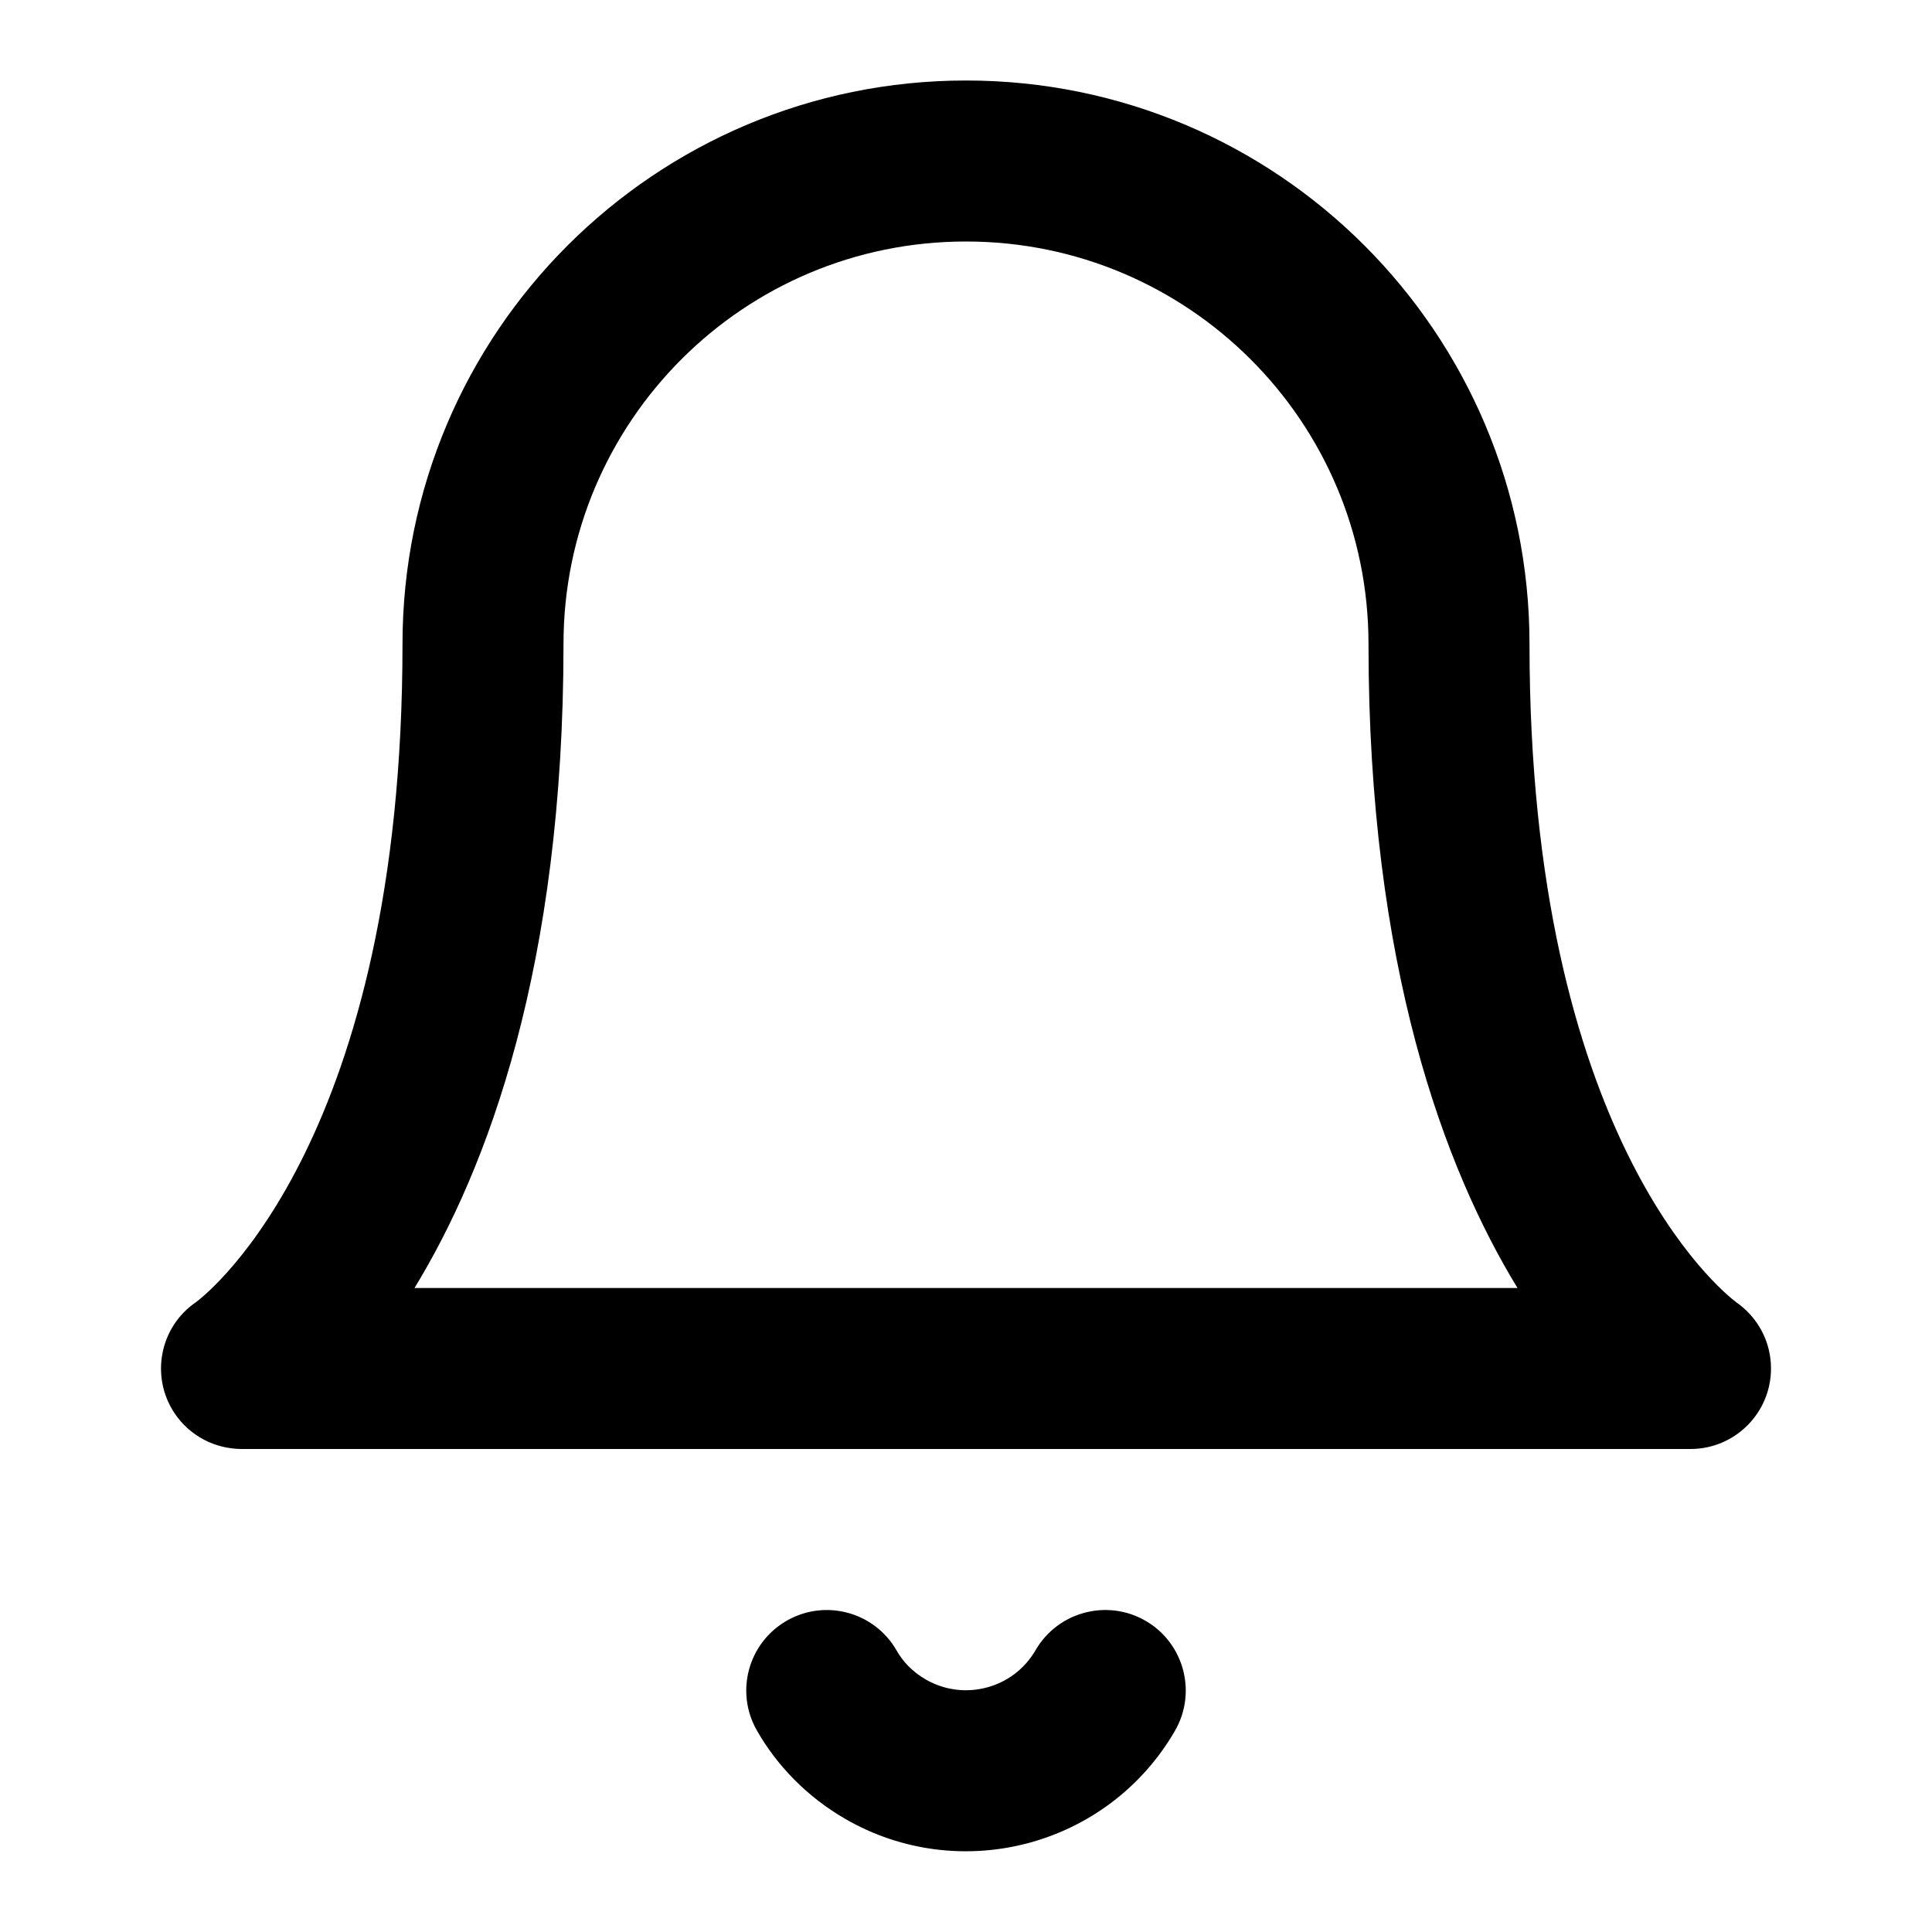
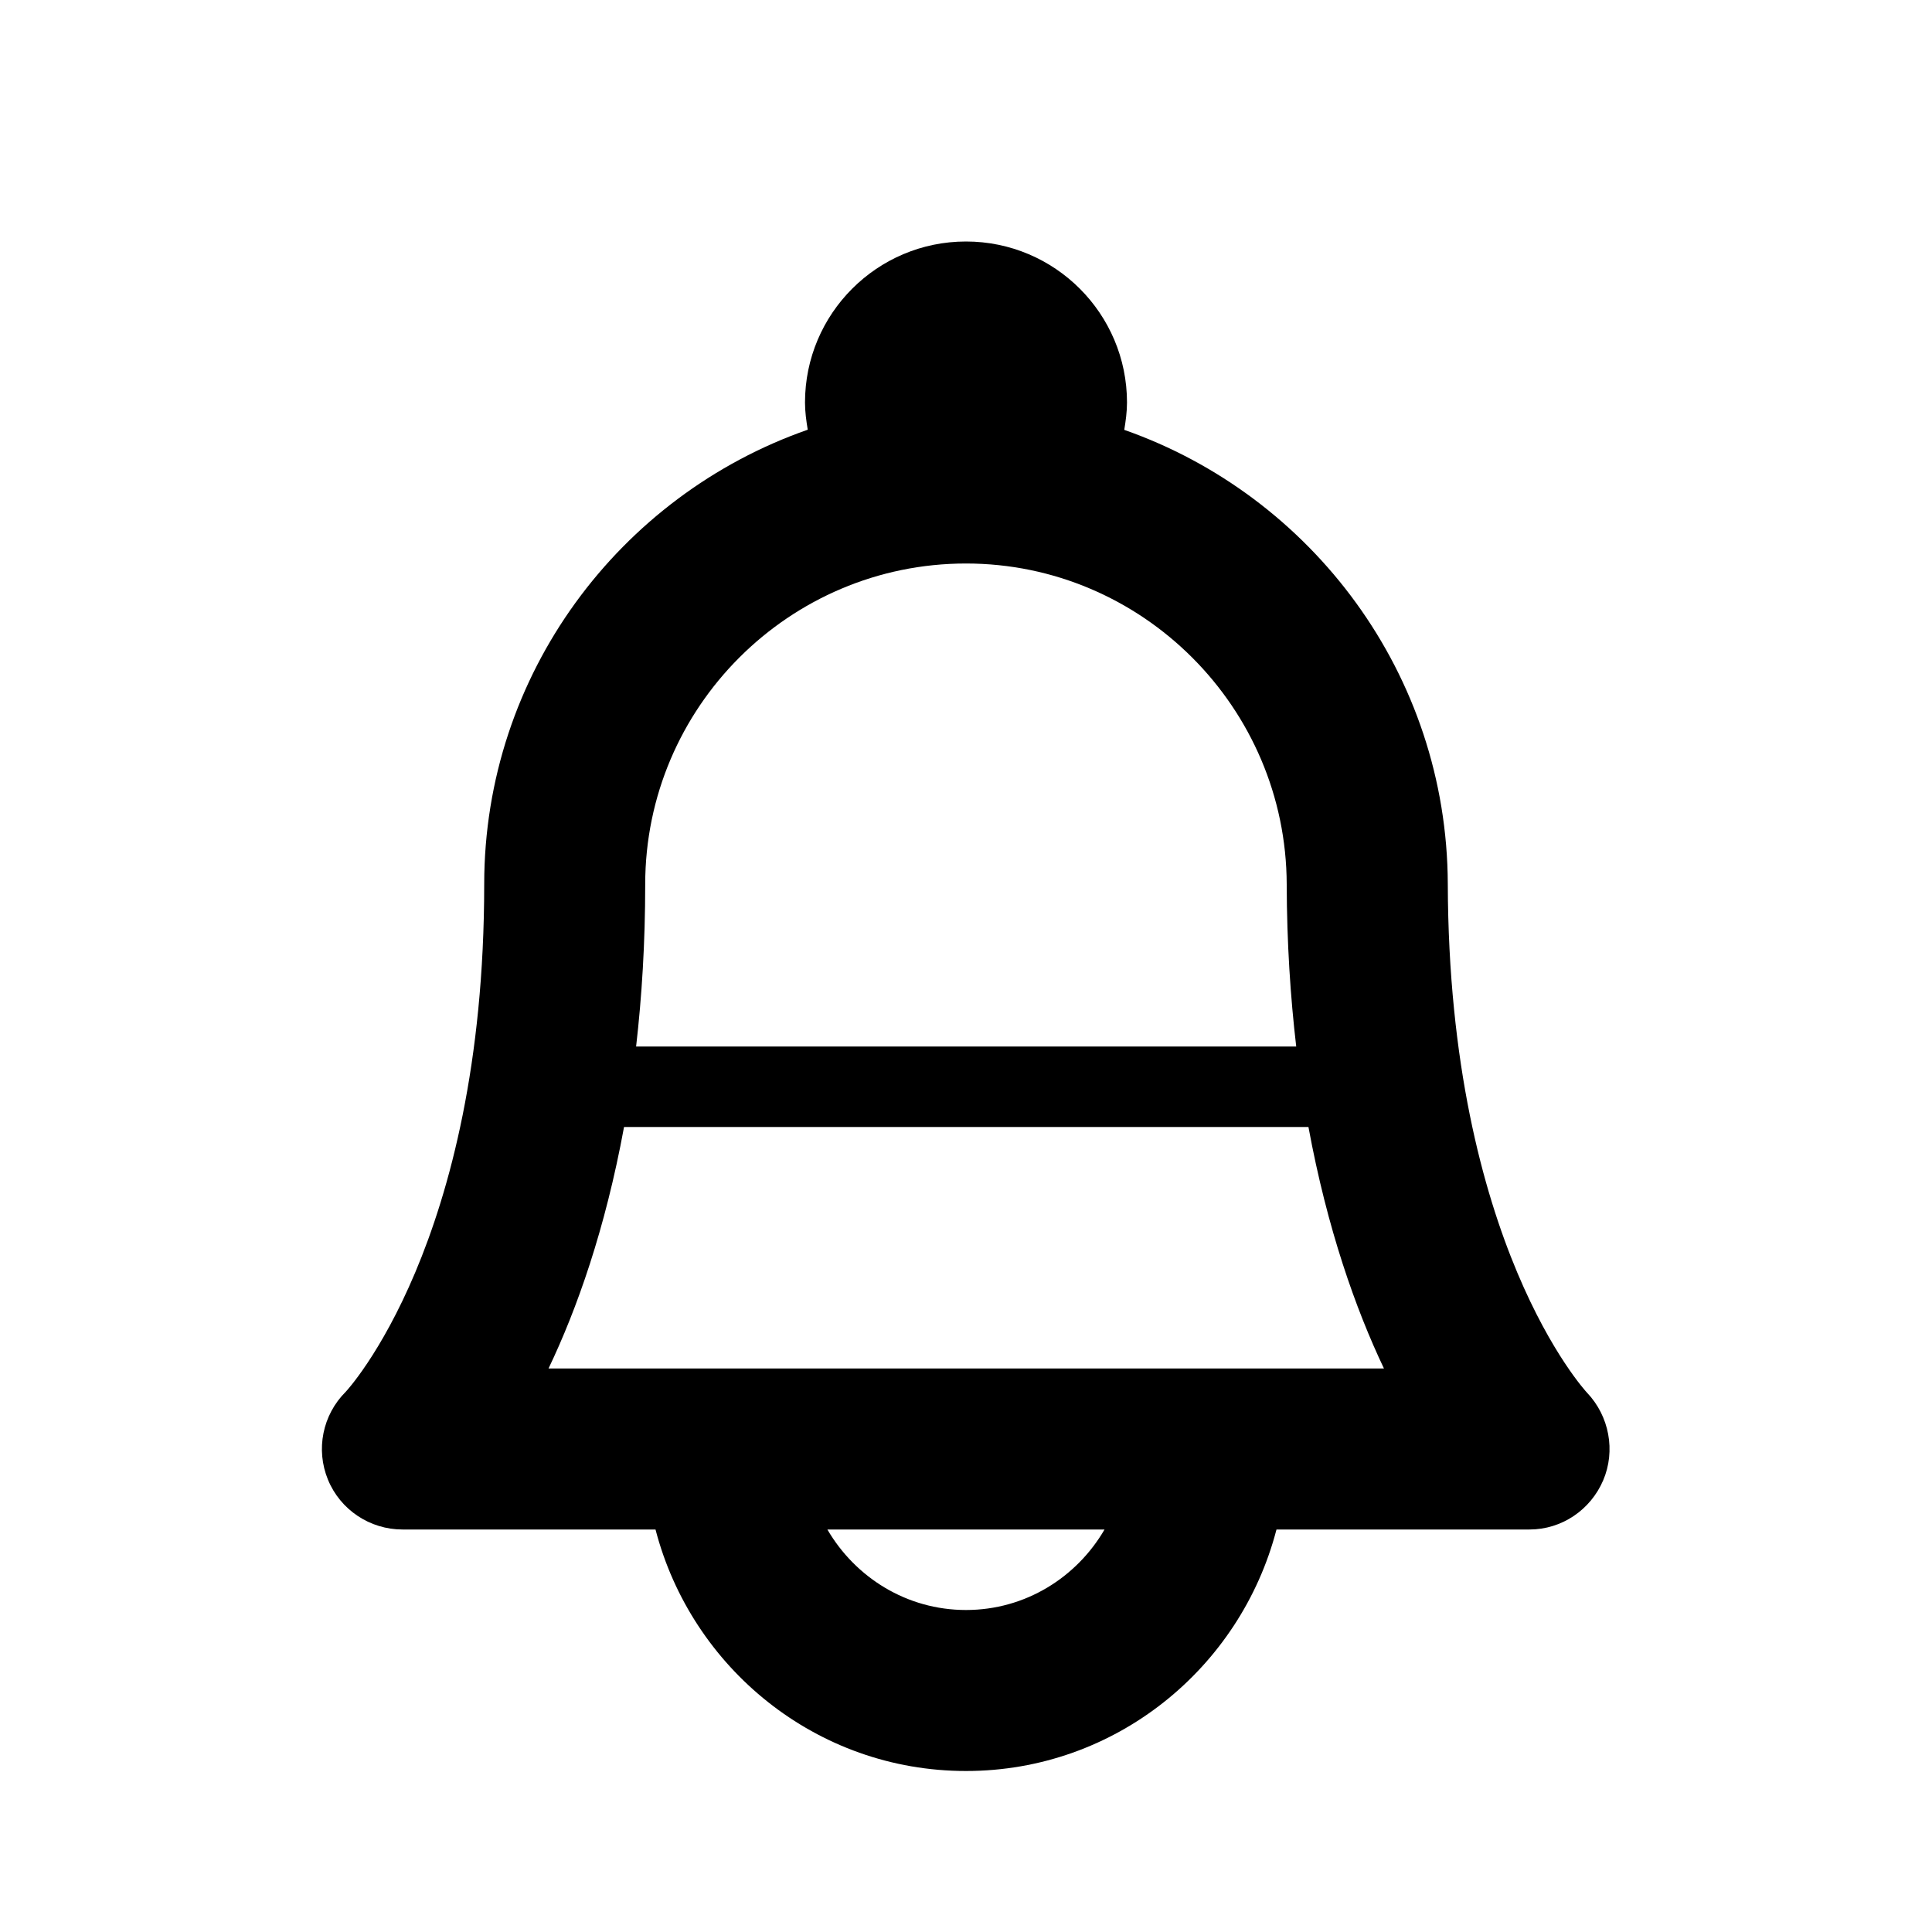
<svg xmlns="http://www.w3.org/2000/svg" version="1.1" width="24" height="24" viewBox="0 0 24 24">
-   <path d="M17 8c0 4.011 0.947 6.52 1.851 8h-13.702c0.904-1.48 1.851-3.989 1.851-8 0-1.381 0.559-2.63 1.464-3.536s2.155-1.464 3.536-1.464 2.63 0.559 3.536 1.464 1.464 2.155 1.464 3.536zM19 8c0-1.933-0.785-3.684-2.050-4.95s-3.017-2.050-4.95-2.050-3.684 0.785-4.95 2.050-2.050 3.017-2.050 4.95c0 6.127-2.393 8.047-2.563 8.174-0.453 0.308-0.573 0.924-0.269 1.381 0.192 0.287 0.506 0.443 0.832 0.445h18c0.552 0 1-0.448 1-1 0-0.339-0.168-0.638-0.429-0.821-0.176-0.13-2.571-2.050-2.571-8.179zM12.865 20.498c-0.139 0.239-0.359 0.399-0.608 0.465s-0.52 0.037-0.759-0.101c-0.162-0.094-0.283-0.222-0.359-0.357-0.274-0.48-0.884-0.647-1.364-0.373s-0.647 0.884-0.373 1.364c0.25 0.439 0.623 0.823 1.093 1.096 0.716 0.416 1.535 0.501 2.276 0.304s1.409-0.678 1.824-1.394c0.277-0.478 0.114-1.090-0.363-1.367s-1.090-0.114-1.367 0.363z" />
+   <path d="M19.715 17.301c-0.017-0.018-1.717-1.854-1.73-6.32-0.009-2.607-1.69-4.824-4.019-5.641 0.018-0.111 0.034-0.223 0.034-0.34 0-1.103-0.896-2-2-2s-2 0.897-2 2c0 0.116 0.016 0.228 0.034 0.338-2.336 0.816-4.019 3.036-4.019 5.646 0 4.462-1.711 6.296-1.721 6.306-0.287 0.286-0.374 0.716-0.22 1.091s0.521 0.619 0.926 0.619h3.143c0.447 1.72 1.999 3 3.857 3s3.41-1.28 3.857-3h3.143c0.4 0 0.758-0.243 0.915-0.61s0.076-0.799-0.2-1.089zM12 7c2.189 0 3.978 1.789 3.984 3.987 0.002 0.728 0.046 1.396 0.118 2.013h-8.2c0.071-0.617 0.113-1.286 0.113-2.016 0.001-2.196 1.788-3.984 3.985-3.984zM12 20c-0.737 0-1.375-0.405-1.722-1h3.443c-0.346 0.595-0.984 1-1.721 1zM6.814 17c0.352-0.736 0.705-1.731 0.938-3h8.502c0.234 1.269 0.588 2.264 0.938 3h-10.378z" />
</svg>
